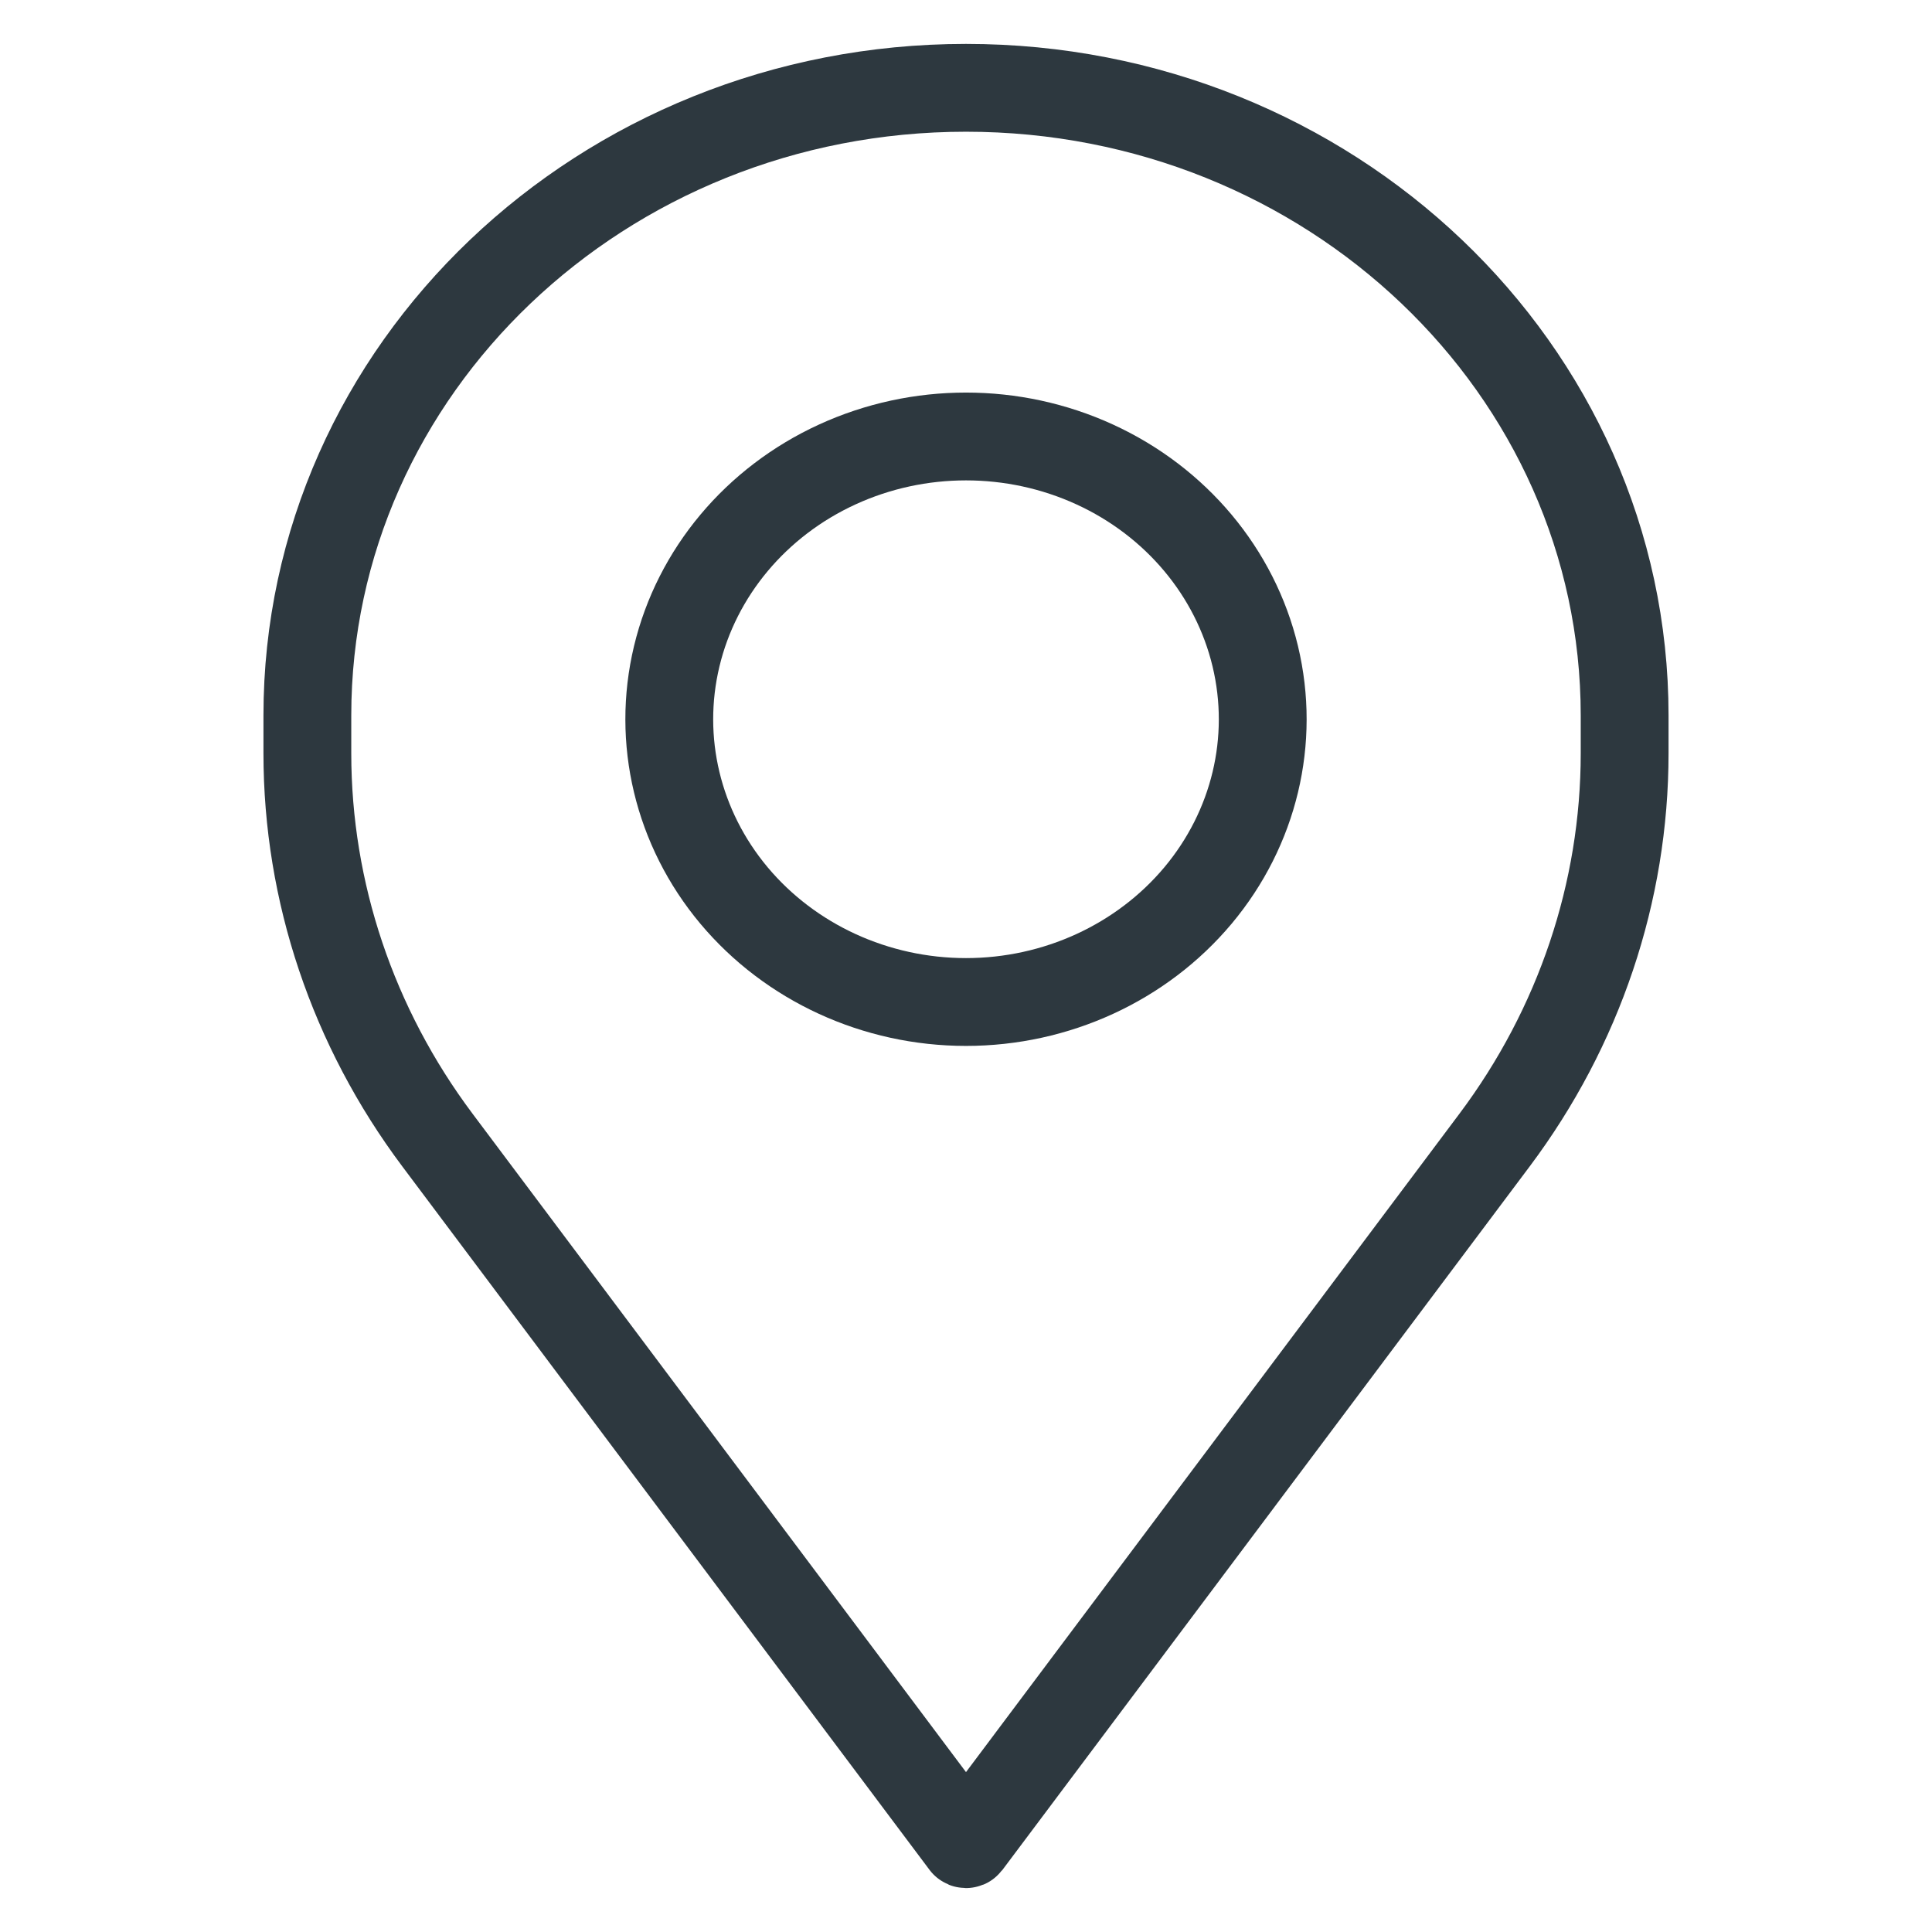
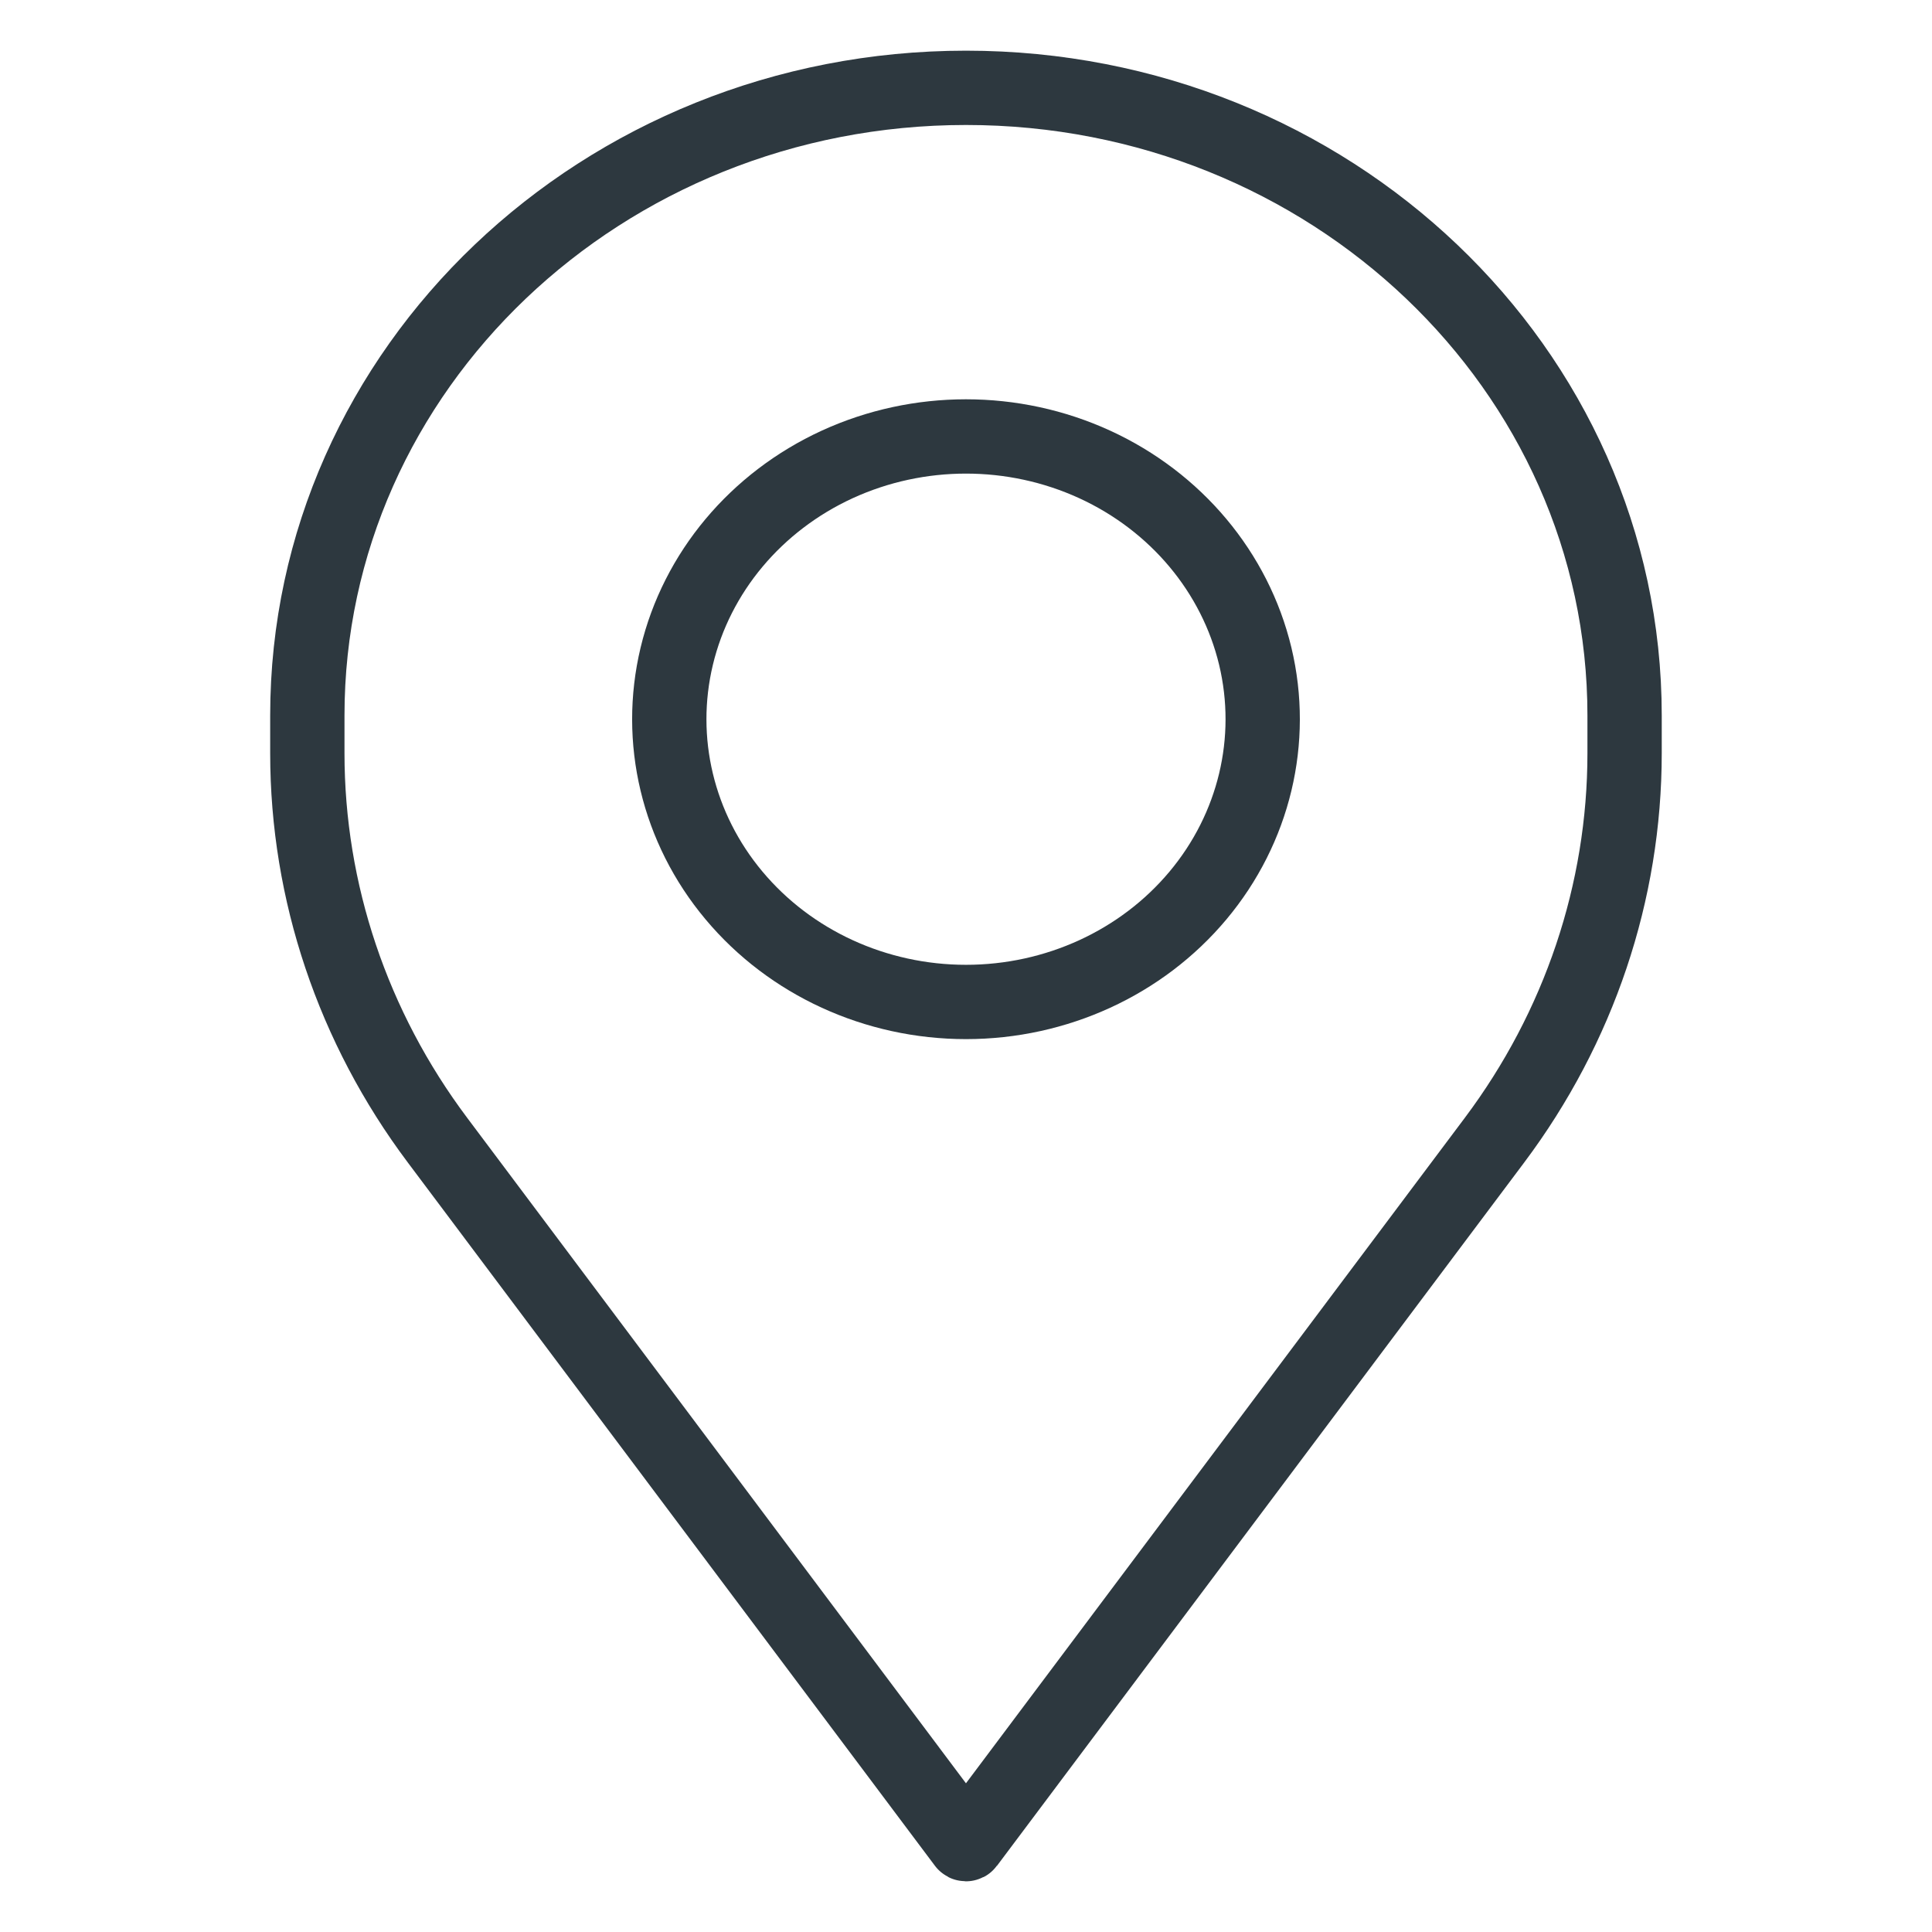
- <svg xmlns="http://www.w3.org/2000/svg" width="22" height="22" viewBox="0 0 22 22" fill="none">
+ <svg xmlns="http://www.w3.org/2000/svg" width="26" height="26" viewBox="0 0 26 26" fill="none">
  <g id="icon/pin_stroke">
    <g id="Vector">
-       <path d="M18.5 8.147C18.5 4.2 15.142 1 11 1C6.858 1 3.5 4.2 3.5 8.147V8.578C3.5 10.157 4.018 11.697 4.981 12.982L10.985 20.993C10.992 21.002 11.008 21.002 11.015 20.993L17.019 12.982C17.982 11.697 18.5 10.157 18.5 8.578V8.147Z" stroke="#2D383F" stroke-linecap="round" stroke-linejoin="round" />
-       <path d="M9.534 5.289C10.46 4.864 11.54 4.864 12.466 5.289C13.392 5.714 14.065 6.518 14.294 7.473C14.523 8.429 14.283 9.431 13.642 10.197C13 10.963 12.028 11.41 11 11.41C9.972 11.41 9 10.963 8.358 10.197C7.717 9.431 7.477 8.429 7.706 7.473C7.935 6.518 8.608 5.714 9.534 5.289Z" stroke="#2D383F" stroke-linecap="round" stroke-linejoin="round" />
+       <path d="M21.863 9.628C21.863 4.963 17.895 1.182 13 1.182C8.105 1.182 4.136 4.963 4.136 9.628V10.137C4.136 12.004 4.748 13.824 5.887 15.343L12.982 24.809C12.991 24.821 13.009 24.821 13.017 24.809L20.113 15.343C21.252 13.824 21.863 12.004 21.863 10.137V9.628Z" stroke="#2D383F" stroke-linecap="round" stroke-linejoin="round" />
+       <path d="M11.267 6.25C12.362 5.748 13.637 5.748 14.732 6.25C15.827 6.753 16.622 7.703 16.893 8.832C17.163 9.961 16.879 11.146 16.122 12.051C15.364 12.957 14.215 13.484 13 13.484C11.785 13.484 10.636 12.957 9.878 12.051C9.12 11.146 8.837 9.961 9.107 8.832C9.377 7.703 10.173 6.753 11.267 6.25Z" stroke="#2D383F" stroke-linecap="round" stroke-linejoin="round" />
    </g>
  </g>
</svg>
